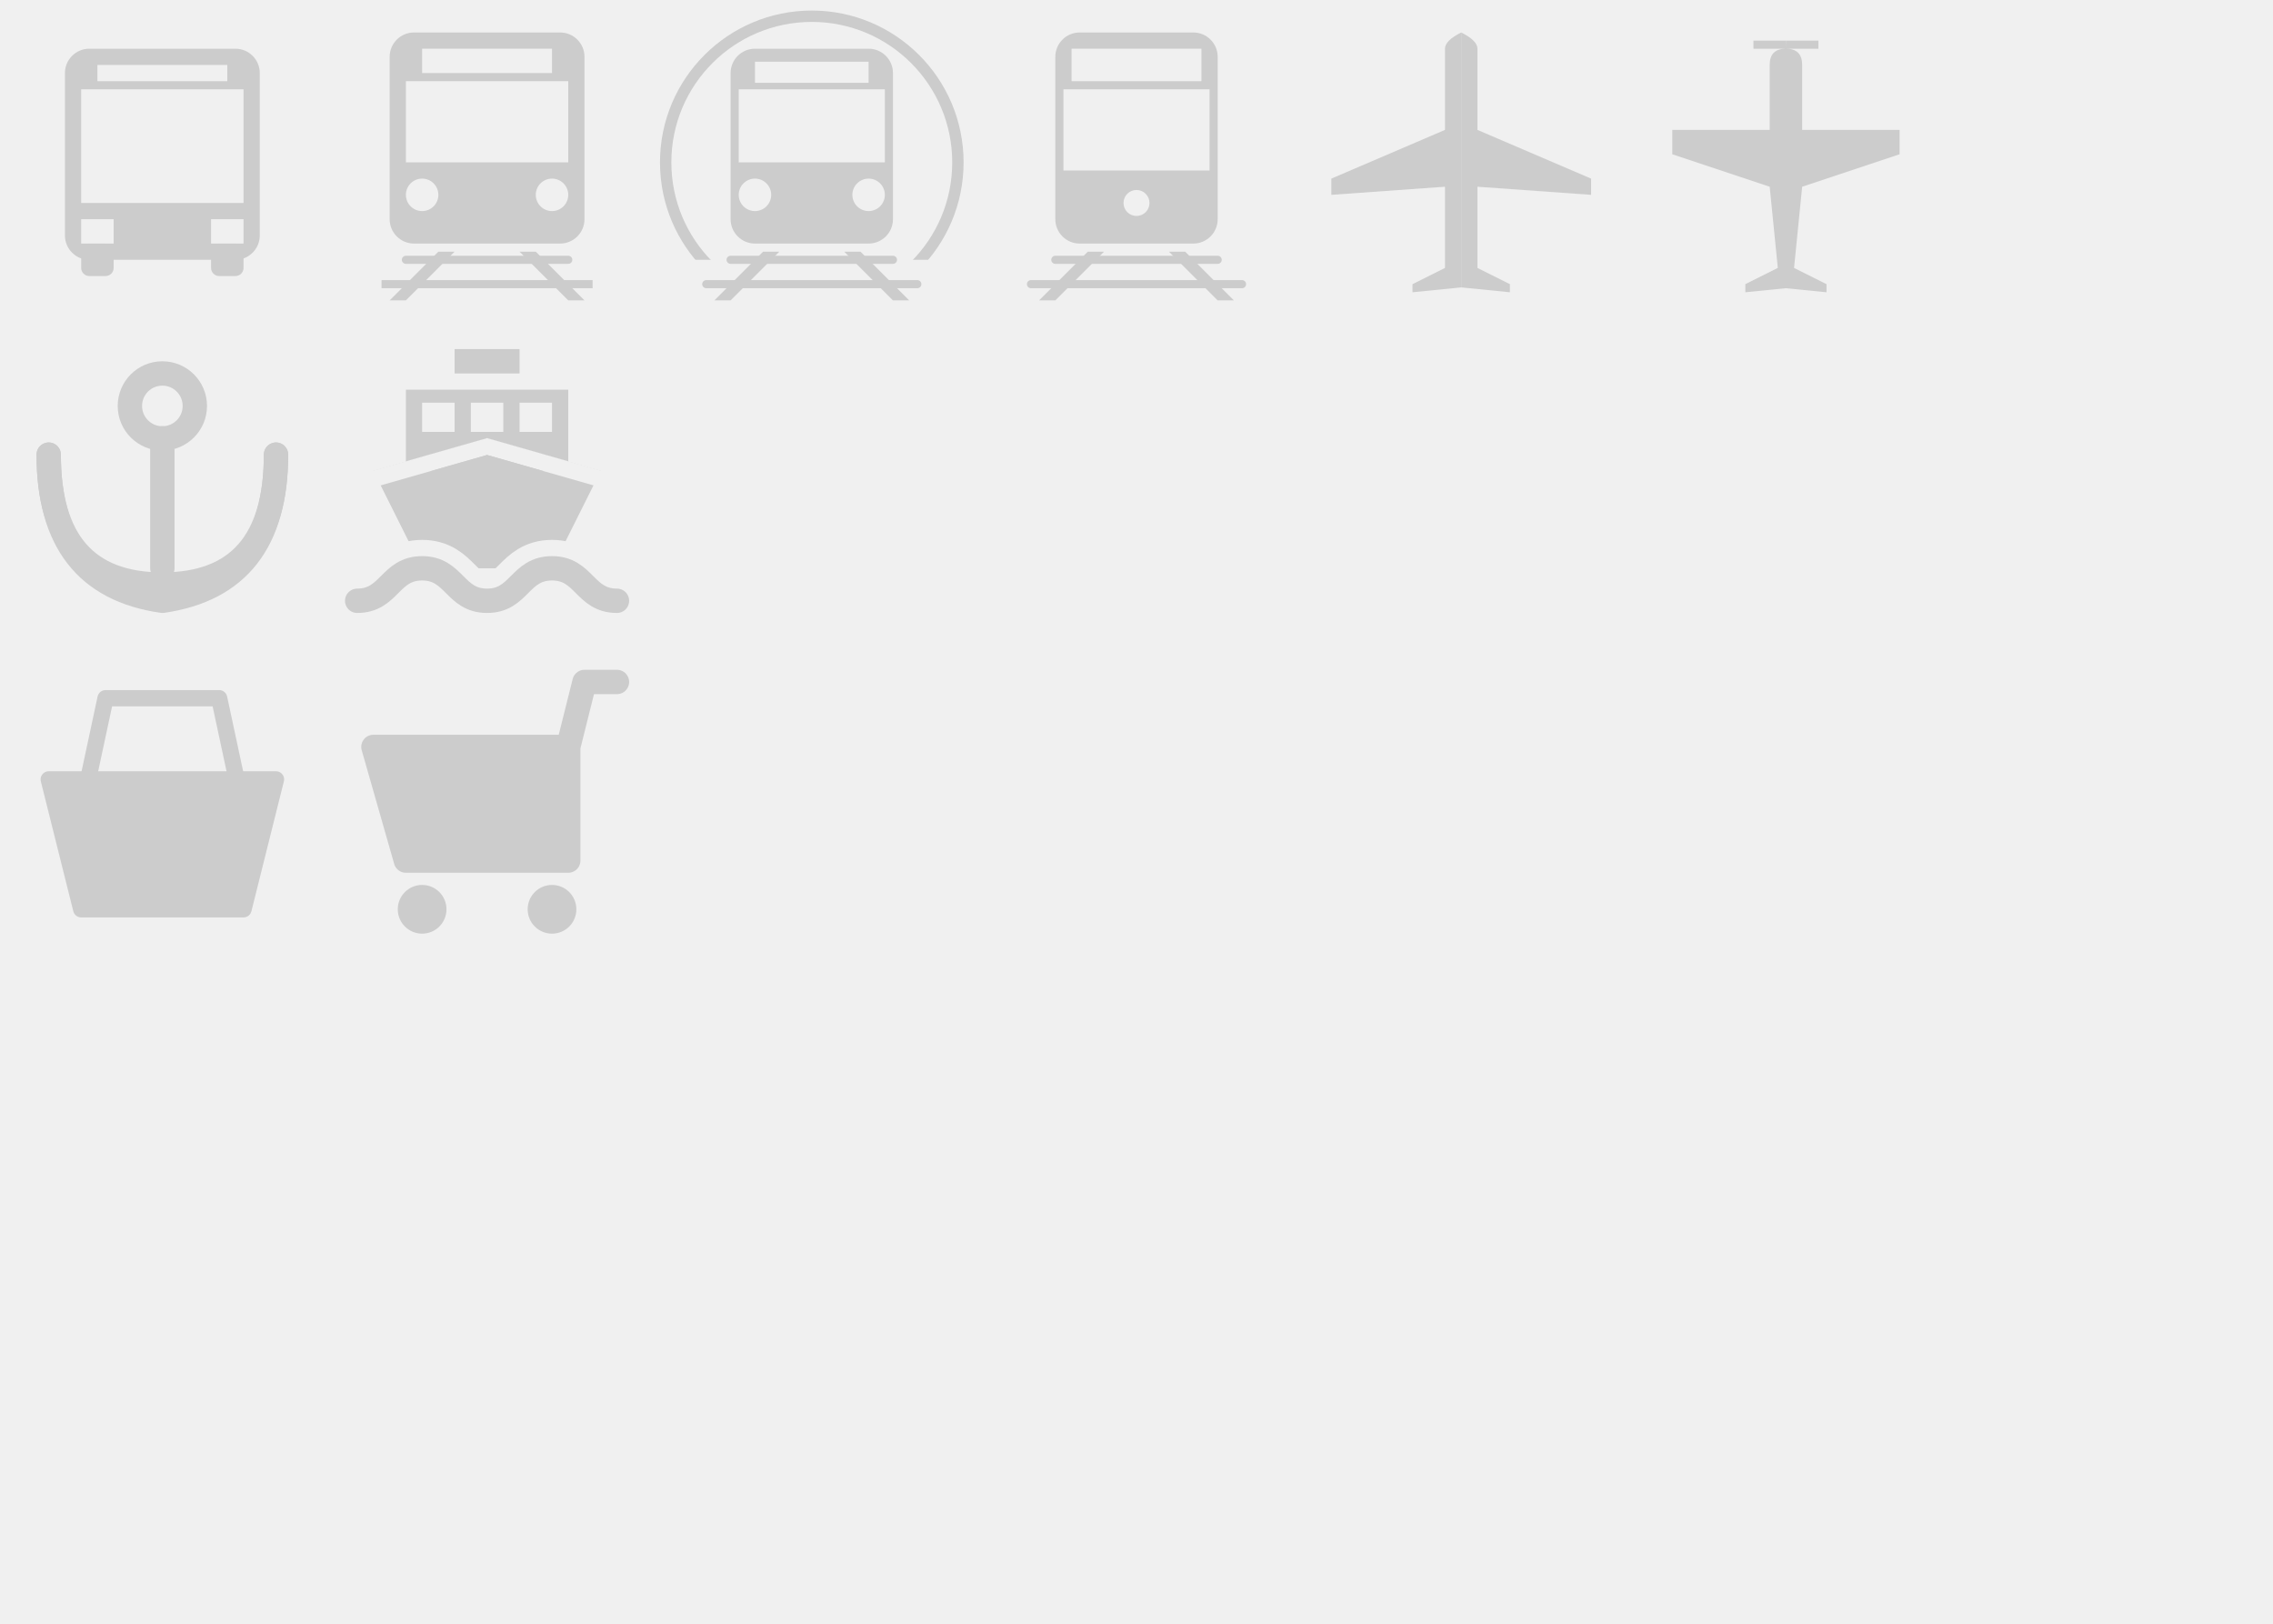
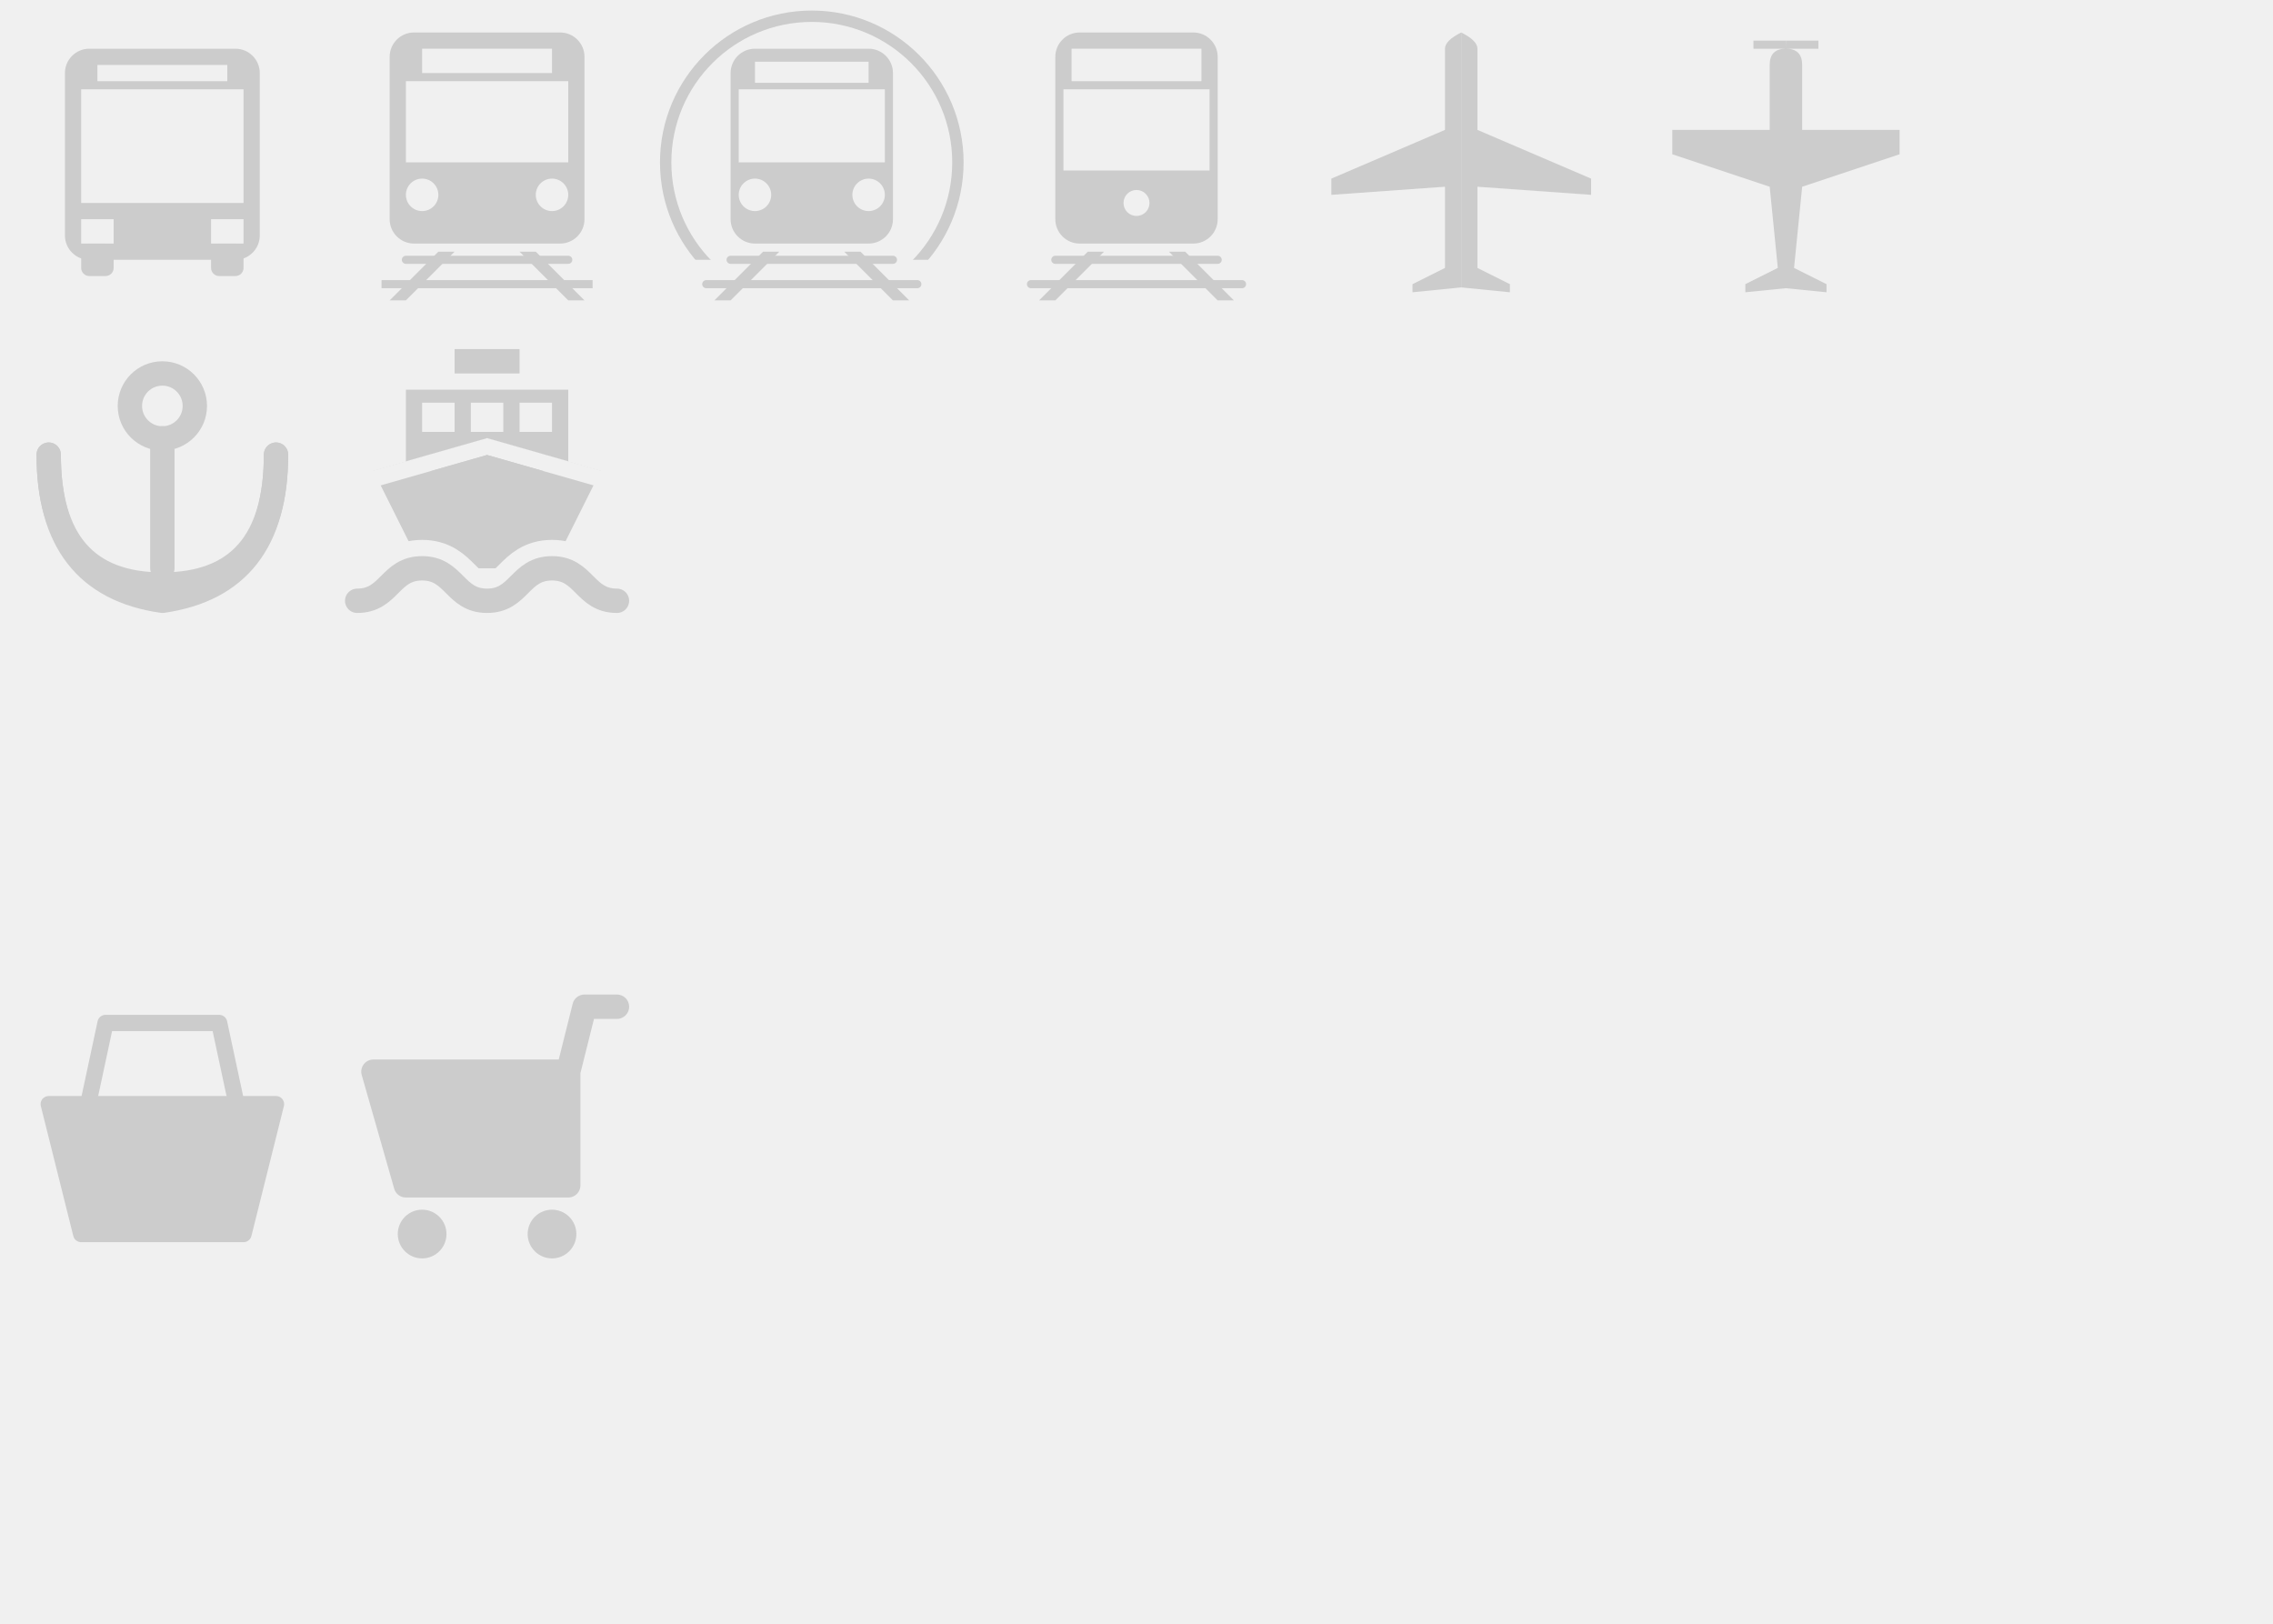
<svg xmlns="http://www.w3.org/2000/svg" viewBox="0 0 140 100">
  <style>
    .fill-only {
      fill: hsl(0 0% 80%);
      stroke: none;
    }

    .stroke-only {
      fill: none;
      stroke: hsl(0 0% 80%);
      stroke-linejoin: round;
      stroke-linecap: round;
    }

    .fill-and-stroke {
      fill: hsl(0 0% 80%);
      stroke: hsl(0 0% 80%);
      stroke-linejoin: round;
      stroke-linecap: round;
    }
  </style>
  <g class="fill-only">
    <view id="bus_11" viewBox="0 0 20 20" />
    <g transform="translate(0, 0)">
      <defs>
        <mask id="bus_11_mask">
          <rect x="0" y="0" width="20" height="20" fill="white" />
          <rect x="6" y="4" width="8" height="1" fill="black" />
          <rect x="5" y="5.5" width="10" height="7" fill="black" />
          <rect x="5" y="13.5" width="2" height="1.5" fill="black" />
          <rect x="13" y="13.5" width="2" height="1.5" fill="black" />
        </mask>
      </defs>
      <rect x="4" y="3" width="12" height="13" rx="1.5" mask="url(#bus_11_mask)" />
      <rect x="5" y="15" width="2" height="2" rx="0.5" mask="url(#bus_11_mask)" />
      <rect x="13" y="15" width="2" height="2" rx="0.5" mask="url(#bus_11_mask)" />
    </g>
    <view id="railway_11" viewBox="20 0 20 20" />
    <g transform="translate(20, 0)">
      <defs>
        <mask id="railway_11_mask">
          <rect x="0" y="0" width="20" height="20" fill="white" />
          <rect x="6" y="3" width="8" height="1.5" fill="black" />
          <rect x="5" y="5" width="10" height="5" fill="black" />
          <circle cx="6" cy="12" r="1" fill="black" />
          <circle cx="14" cy="12" r="1" fill="black" />
        </mask>
      </defs>
      <rect x="4" y="2" width="12" height="13" rx="1.5" mask="url(#railway_11_mask)" />
      <path d="M 7 15.5 l -3 3 l 1 0 l 3 -3" />
      <path d="M 12 15.5 l 3 3 l 1 0 l -3 -3" />
      <path d="M 5 16 l 10 0" class="stroke-only" stroke-width="0.5" />
      <path d="M 3.5 17.5 l 13 0" stroke="hsl(0 0% 80%)" stroke-width="0.5" />
    </g>
    <view id="rail_metro_11" viewBox="40 0 20 20" />
    <g transform="translate(40, 0)">
      <defs>
        <mask id="rail_metro_11_mask">
          <rect x="0" y="0" width="20" height="20" fill="white" />
          <rect x="6.5" y="3.8" width="7" height="1.3" fill="black" />
          <rect x="5.5" y="5.5" width="9" height="4.5" fill="black" />
          <circle cx="6.5" cy="12" r="1" fill="black" />
          <circle cx="13.5" cy="12" r="1" fill="black" />
        </mask>
        <mask id="rail_metro_11_tunnel_mask">
          <rect x="0" y="0" width="20" height="20" fill="white" />
          <rect x="0" y="16" width="20" height="5" fill="black" />
        </mask>
      </defs>
      <rect x="5" y="3" width="10" height="12" rx="1.5" mask="url(#rail_metro_11_mask)" />
      <circle cx="10" cy="10" r="9" class="stroke-only" stroke-width="0.7" mask="url(#rail_metro_11_tunnel_mask)" />
      <path d="M 7 15.5 l -3 3 l 1 0 l 3 -3" />
      <path d="M 12 15.5 l 3 3 l 1 0 l -3 -3" />
      <path d="M 5 16 l 10 0" class="stroke-only" stroke-width="0.5" />
      <path d="M 3.5 17.5 l 13 0" class="stroke-only" stroke-width="0.5" />
    </g>
    <view id="rail_light_11" viewBox="60 0 20 20" />
    <g transform="translate(60, 0)">
      <defs>
        <mask id="rail_light_11_mask">
          <rect x="0" y="0" width="20" height="20" fill="white" />
          <rect x="6" y="3" width="8" height="2" fill="black" />
          <rect x="5.5" y="5.5" width="9" height="5" fill="black" />
          <circle cx="10" cy="12.5" r="0.8" fill="black" />
        </mask>
      </defs>
      <rect x="5" y="2" width="10" height="13" rx="1.5" mask="url(#rail_light_11_mask)" />
      <path d="M 7 15.5 l -3 3 l 1 0 l 3 -3" />
      <path d="M 12 15.5 l 3 3 l 1 0 l -3 -3" />
      <path d="M 5 16 l 10 0" class="stroke-only" stroke-width="0.5" />
      <path d="M 3.5 17.5 l 13 0" class="stroke-only" stroke-width="0.5" />
    </g>
    <view id="airport_11" viewBox="80 0 20 20" />
    <g transform="translate(80, 0)">
      <path d="M 10 2 q -1 0.5 -1 1 v 5 l -7 3 v 1 l 7 -0.5 v5 l -2 1 v 0.5 l 3 -0.3 z" />
      <path d="M 10 2 q -1 0.5 -1 1 v 5 l -7 3 v 1 l 7 -0.5 v5 l -2 1 v 0.5 l 3 -0.3 z" transform="translate(20) scale(-1, 1)" />
    </g>
    <view id="airfield_11" viewBox="100 0 20 20" />
    <g transform="translate(100, 0)">
      <path d="M 10 2.5 h -2 v 0.5 h 2 q -1 0 -1 1 v 4 h -6 v 1.5 l 6 2 l 0.5 5 l -2 1 v 0.5 l 3 -0.3 z" />
      <path d="M 10 2.5 h -2 v 0.5 h 2 q -1 0 -1 1 v 4 h -6 v 1.5 l 6 2 l 0.5 5 l -2 1 v 0.5 l 3 -0.3 z" transform="translate(20) scale(-1, 1)" />
    </g>
    <view id="harbor_11" viewBox="0 20 20 20" />
    <g transform="translate(0, 20)">
      <circle cx="10" cy="5" r="2" class="stroke-only" stroke-width="1.5" />
      <path d="M 10 7 v 8 " class="stroke-only" stroke-width="1.5" />
      <path d="M 3 8 q 0 8 7 8 t 7 -8" class="stroke-only" stroke-width="1.5" />
      <path d="M 3 8 q 0 8 7 9 q 7 -1 7 -9" class="stroke-only" stroke-width="1.5" />
    </g>
    <view id="ferry_terminal_11" viewBox="20 20 20 20" />
    <g transform="translate(20, 20)">
      <defs>
        <mask id="ferry_terminal_11_mask">
          <rect x="0" y="0" width="20" height="20" fill="white" />
          <rect x="6" y="4.8" width="2" height="1.8" fill="black" />
          <rect x="9" y="4.8" width="2" height="1.8" fill="black" />
          <rect x="12" y="4.8" width="2" height="1.8" fill="black" />
          <path d="M 3 9.5 l 7 -2 l 7 2" fill="none" stroke="black" />
          <path d="M 2 17 c 2 0 2 -2 4 -2 s 2 2 4 2 s 2 -2 4 -2 s 2 2 4 2" fill="none" stroke="black" stroke-width="3.5" />
        </mask>
      </defs>
      <rect x="8" y="1.5" width="4" height="1.5" />
      <rect x="5" y="4" width="10" height="5" mask="url(#ferry_terminal_11_mask)" />
      <path d="M 3 9 l 7 -2 l 7 2 l -3 6 h -8" mask="url(#ferry_terminal_11_mask)" />
      <path d="M 2 17 c 2 0 2 -2 4 -2 s 2 2 4 2 s 2 -2 4 -2 s 2 2 4 2" class="stroke-only" stroke-width="1.5" />
    </g>
-     <view id="shop_11" viewBox="0 40 20 20" />
-     <g transform="translate(0 40)">
+     <view id="shop_11" viewBox="0 60 20 20" />
+     <g transform="translate(0 60)">
      <path d="M 3 8 h 14 l -2 8 h -10 z" class="fill-and-stroke" />
      <path d="M 5 10 l 1.5 -7 h 7 l 1.5 7 z" class="stroke-only" />
    </g>
-     <view id="grocery_11" viewBox="20 40 20 20" />
-     <g transform="translate(20 40)">
+     <view id="grocery_11" viewBox="20 60 20 20" />
+     <g transform="translate(20 60)">
      <path d="M 15 6 h -12 l 2 7 h 10 v -7 l 1 -4 h 2" class="stroke-only" stroke-width="1.5" />
      <path d="M 15 6 h -12 l 2 7 h 10 z" class="fill-only" />
      <circle cx="6" cy="16" r="1.5" />
      <circle cx="14" cy="16" r="1.5" />
    </g>
  </g>
</svg>
